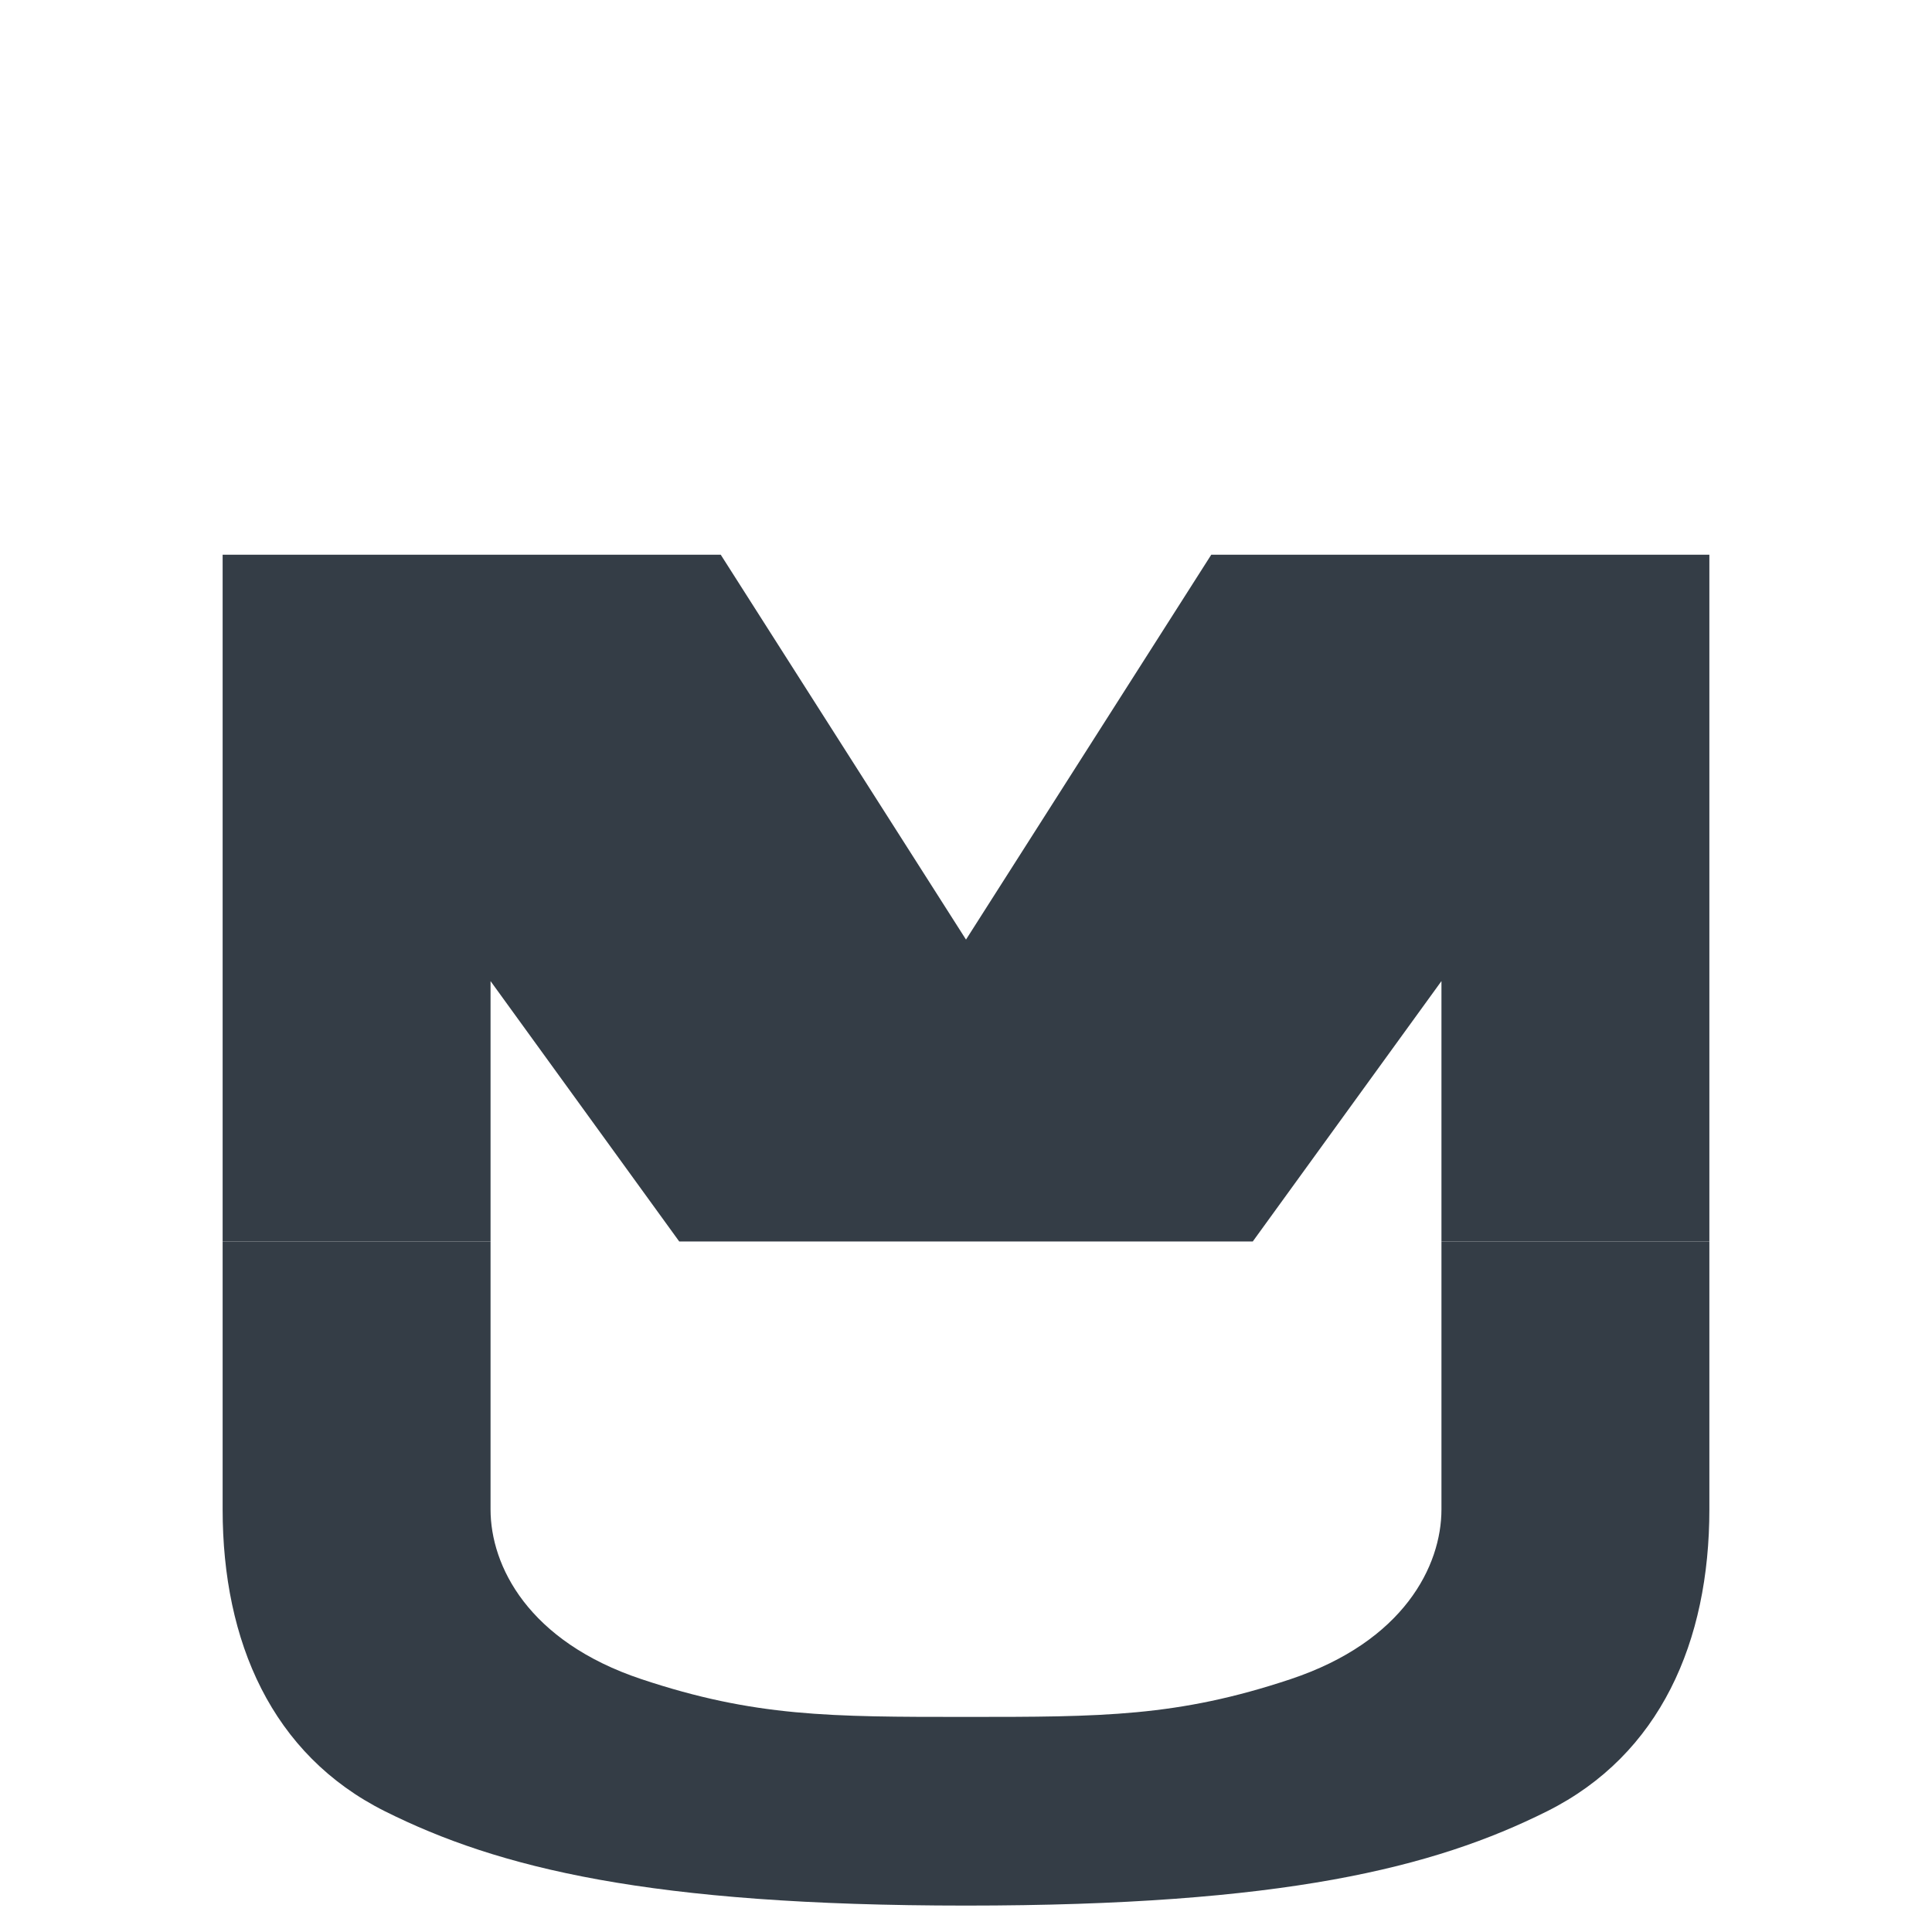
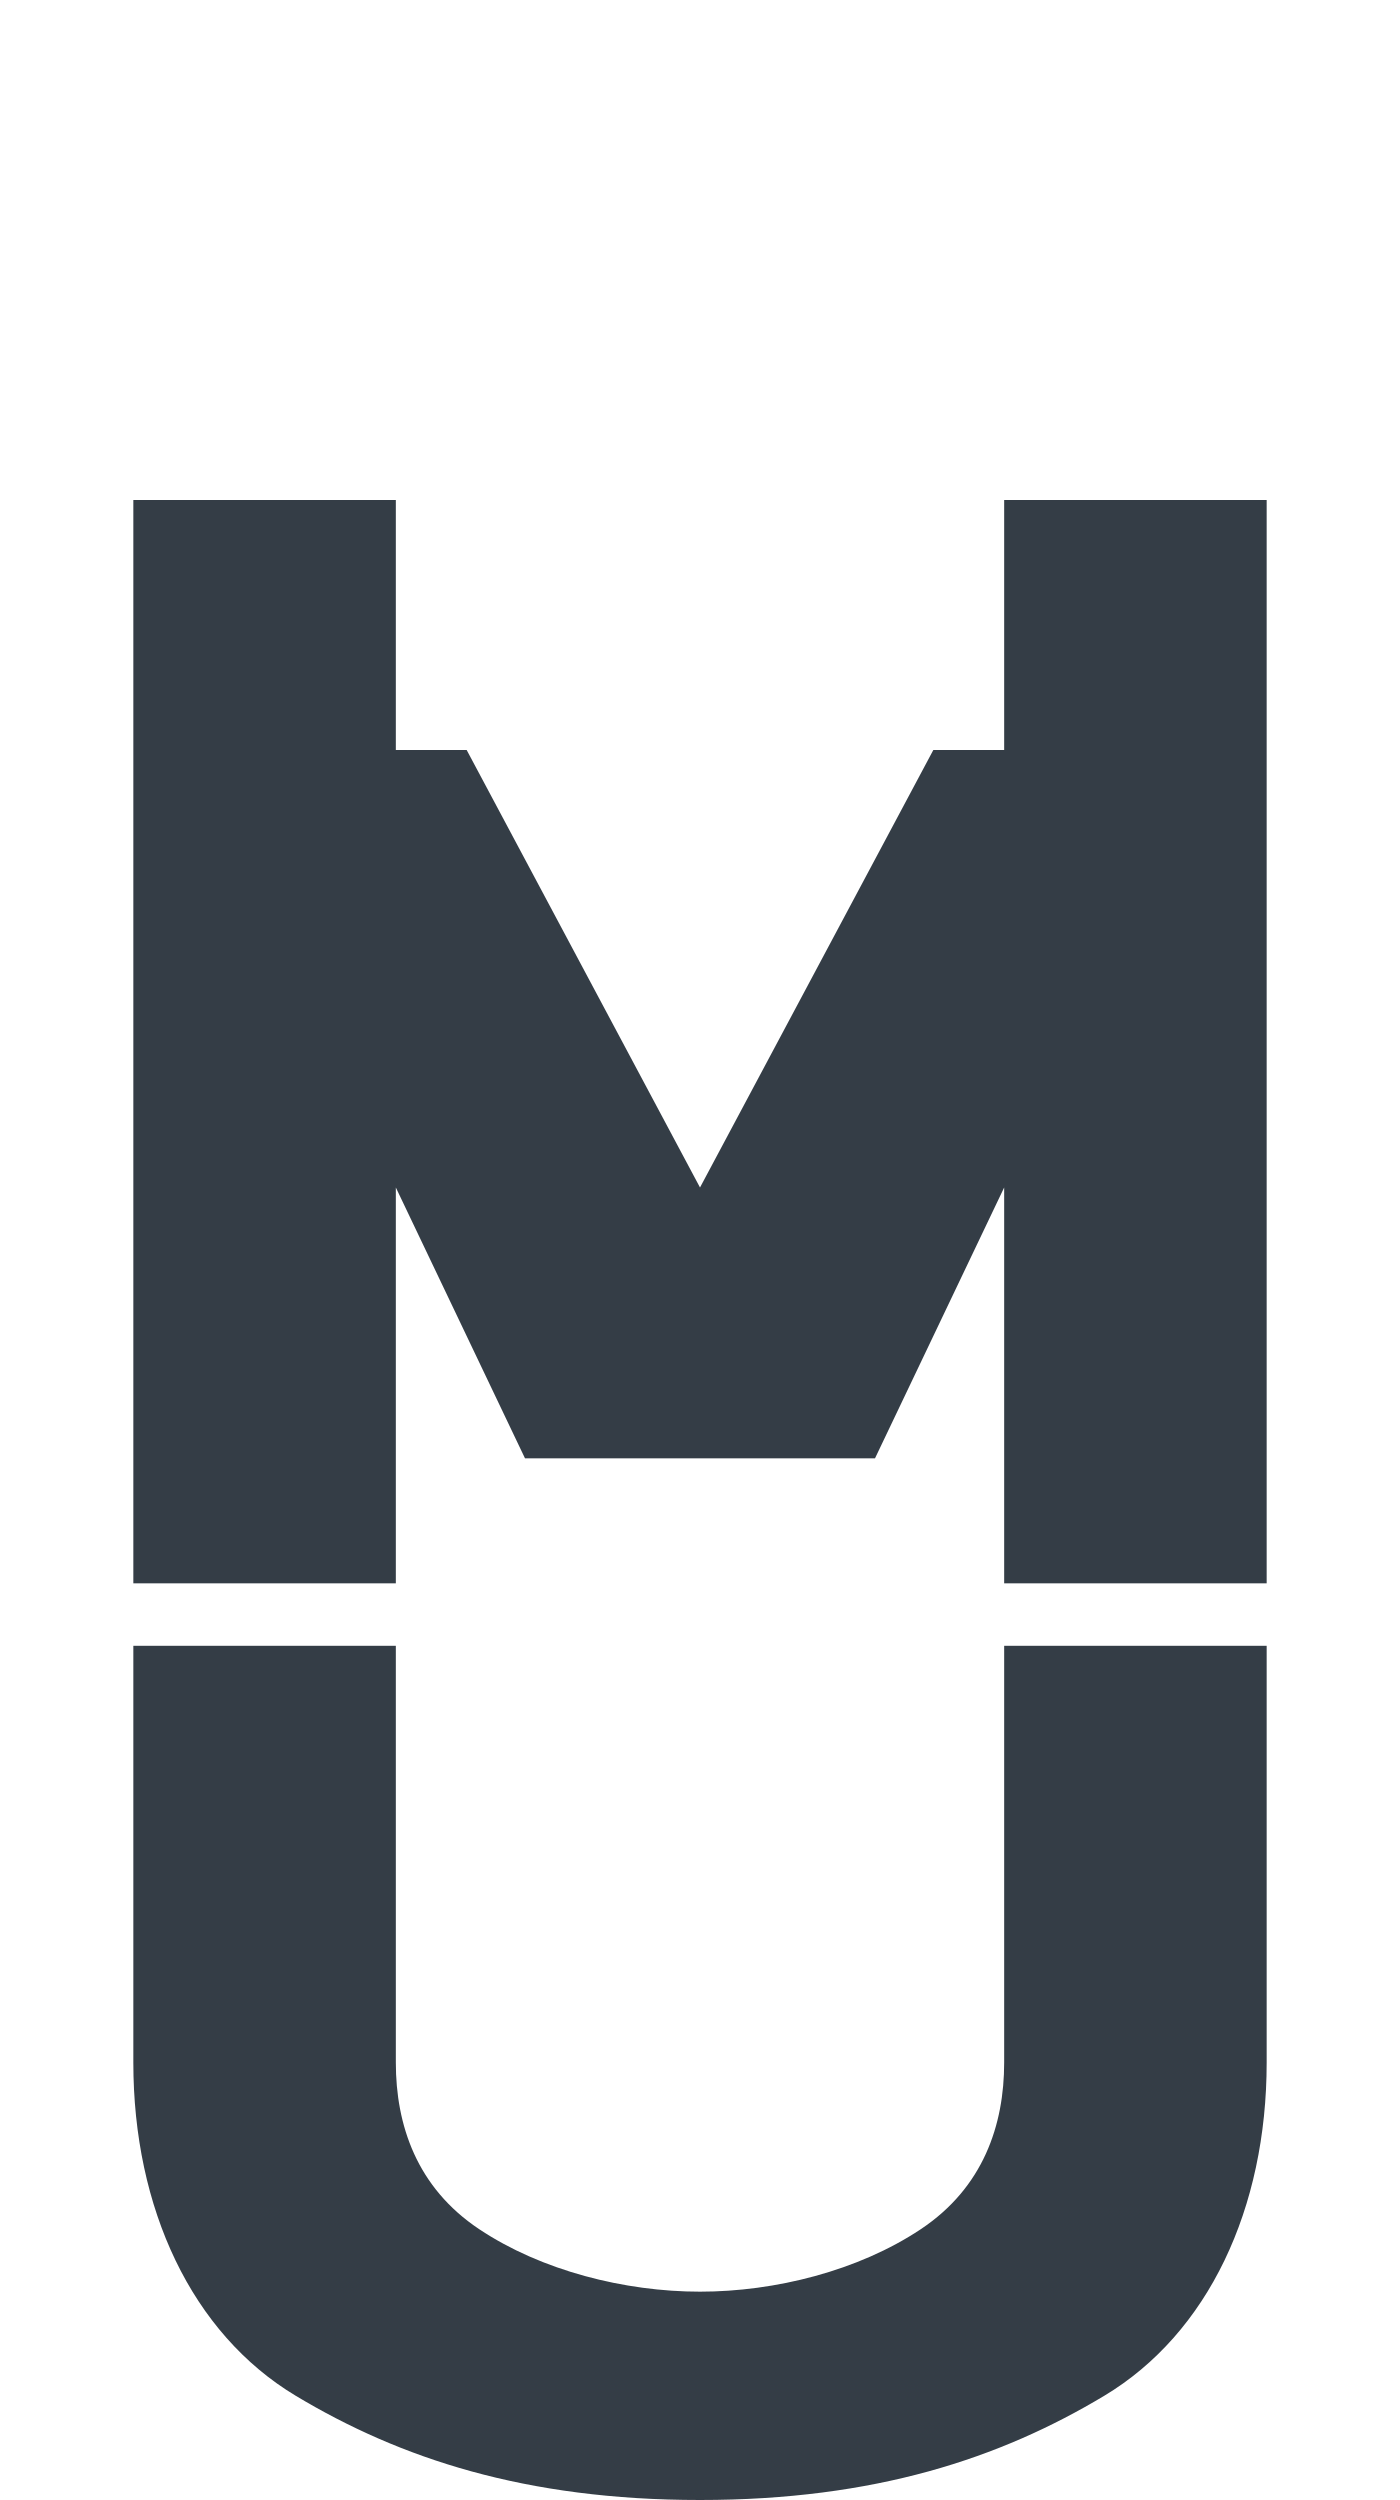
- <svg xmlns="http://www.w3.org/2000/svg" viewBox="0 0 1024 1024" role="img" aria-labelledby="logo-mark-title logo-mark-desc">
+ <svg xmlns="http://www.w3.org/2000/svg" viewBox="0 0 336 600" role="img" aria-labelledby="logo-mark-title logo-mark-desc">
  <g fill="#343D46">
-     <path d="M 118 294 L 260 294 L 260 400 L 260 294 L 382 294 L 512 498 L 642 294 L 764 294 L 764 400 L 764 294 L 906 294 L 906 658 L 764 658 L 764 520 L 664 658 L 360 658 L 260 520 L 260 658 L 118 658 Z" />
-     <path d="M 118 708 L 260 708 L 260 850 C 260 880 280 920 340 940 C 400 960 440 960 512 960 C 584 960 624 960 684 940 C 744 920 764 880 764 850 L 764 708 L 906 708 L 906 850 C 906 920 880 980 820 1010 C 760 1040 680 1060 512 1060 C 344 1060 264 1040 204 1010 C 144 980 118 920 118 850 Z" transform="translate(0, -50)" />
+     <path d="M 32 120 L 95 120 L 95 180 L 112 180 L 168 285 L 224 180 L 241 180 L 241 120 L 304 120 L 304 380 L 241 380 L 241 285 L 210 350 L 126 350 L 95 285 L 95 380 L 32 380 Z" />
+     <path d="M 32 410 L 95 410 L 95 510 C 95 525 100 540 115 550 C 130 560 150 565 168 565 C 186 565 206 560 221 550 C 236 540 241 525 241 510 L 241 410 L 304 410 L 304 510 C 304 545 290 575 265 590 C 240 605 210 615 168 615 C 126 615 96 605 71 590 C 46 575 32 545 32 510 Z" transform="translate(0, -15)" />
  </g>
</svg>
